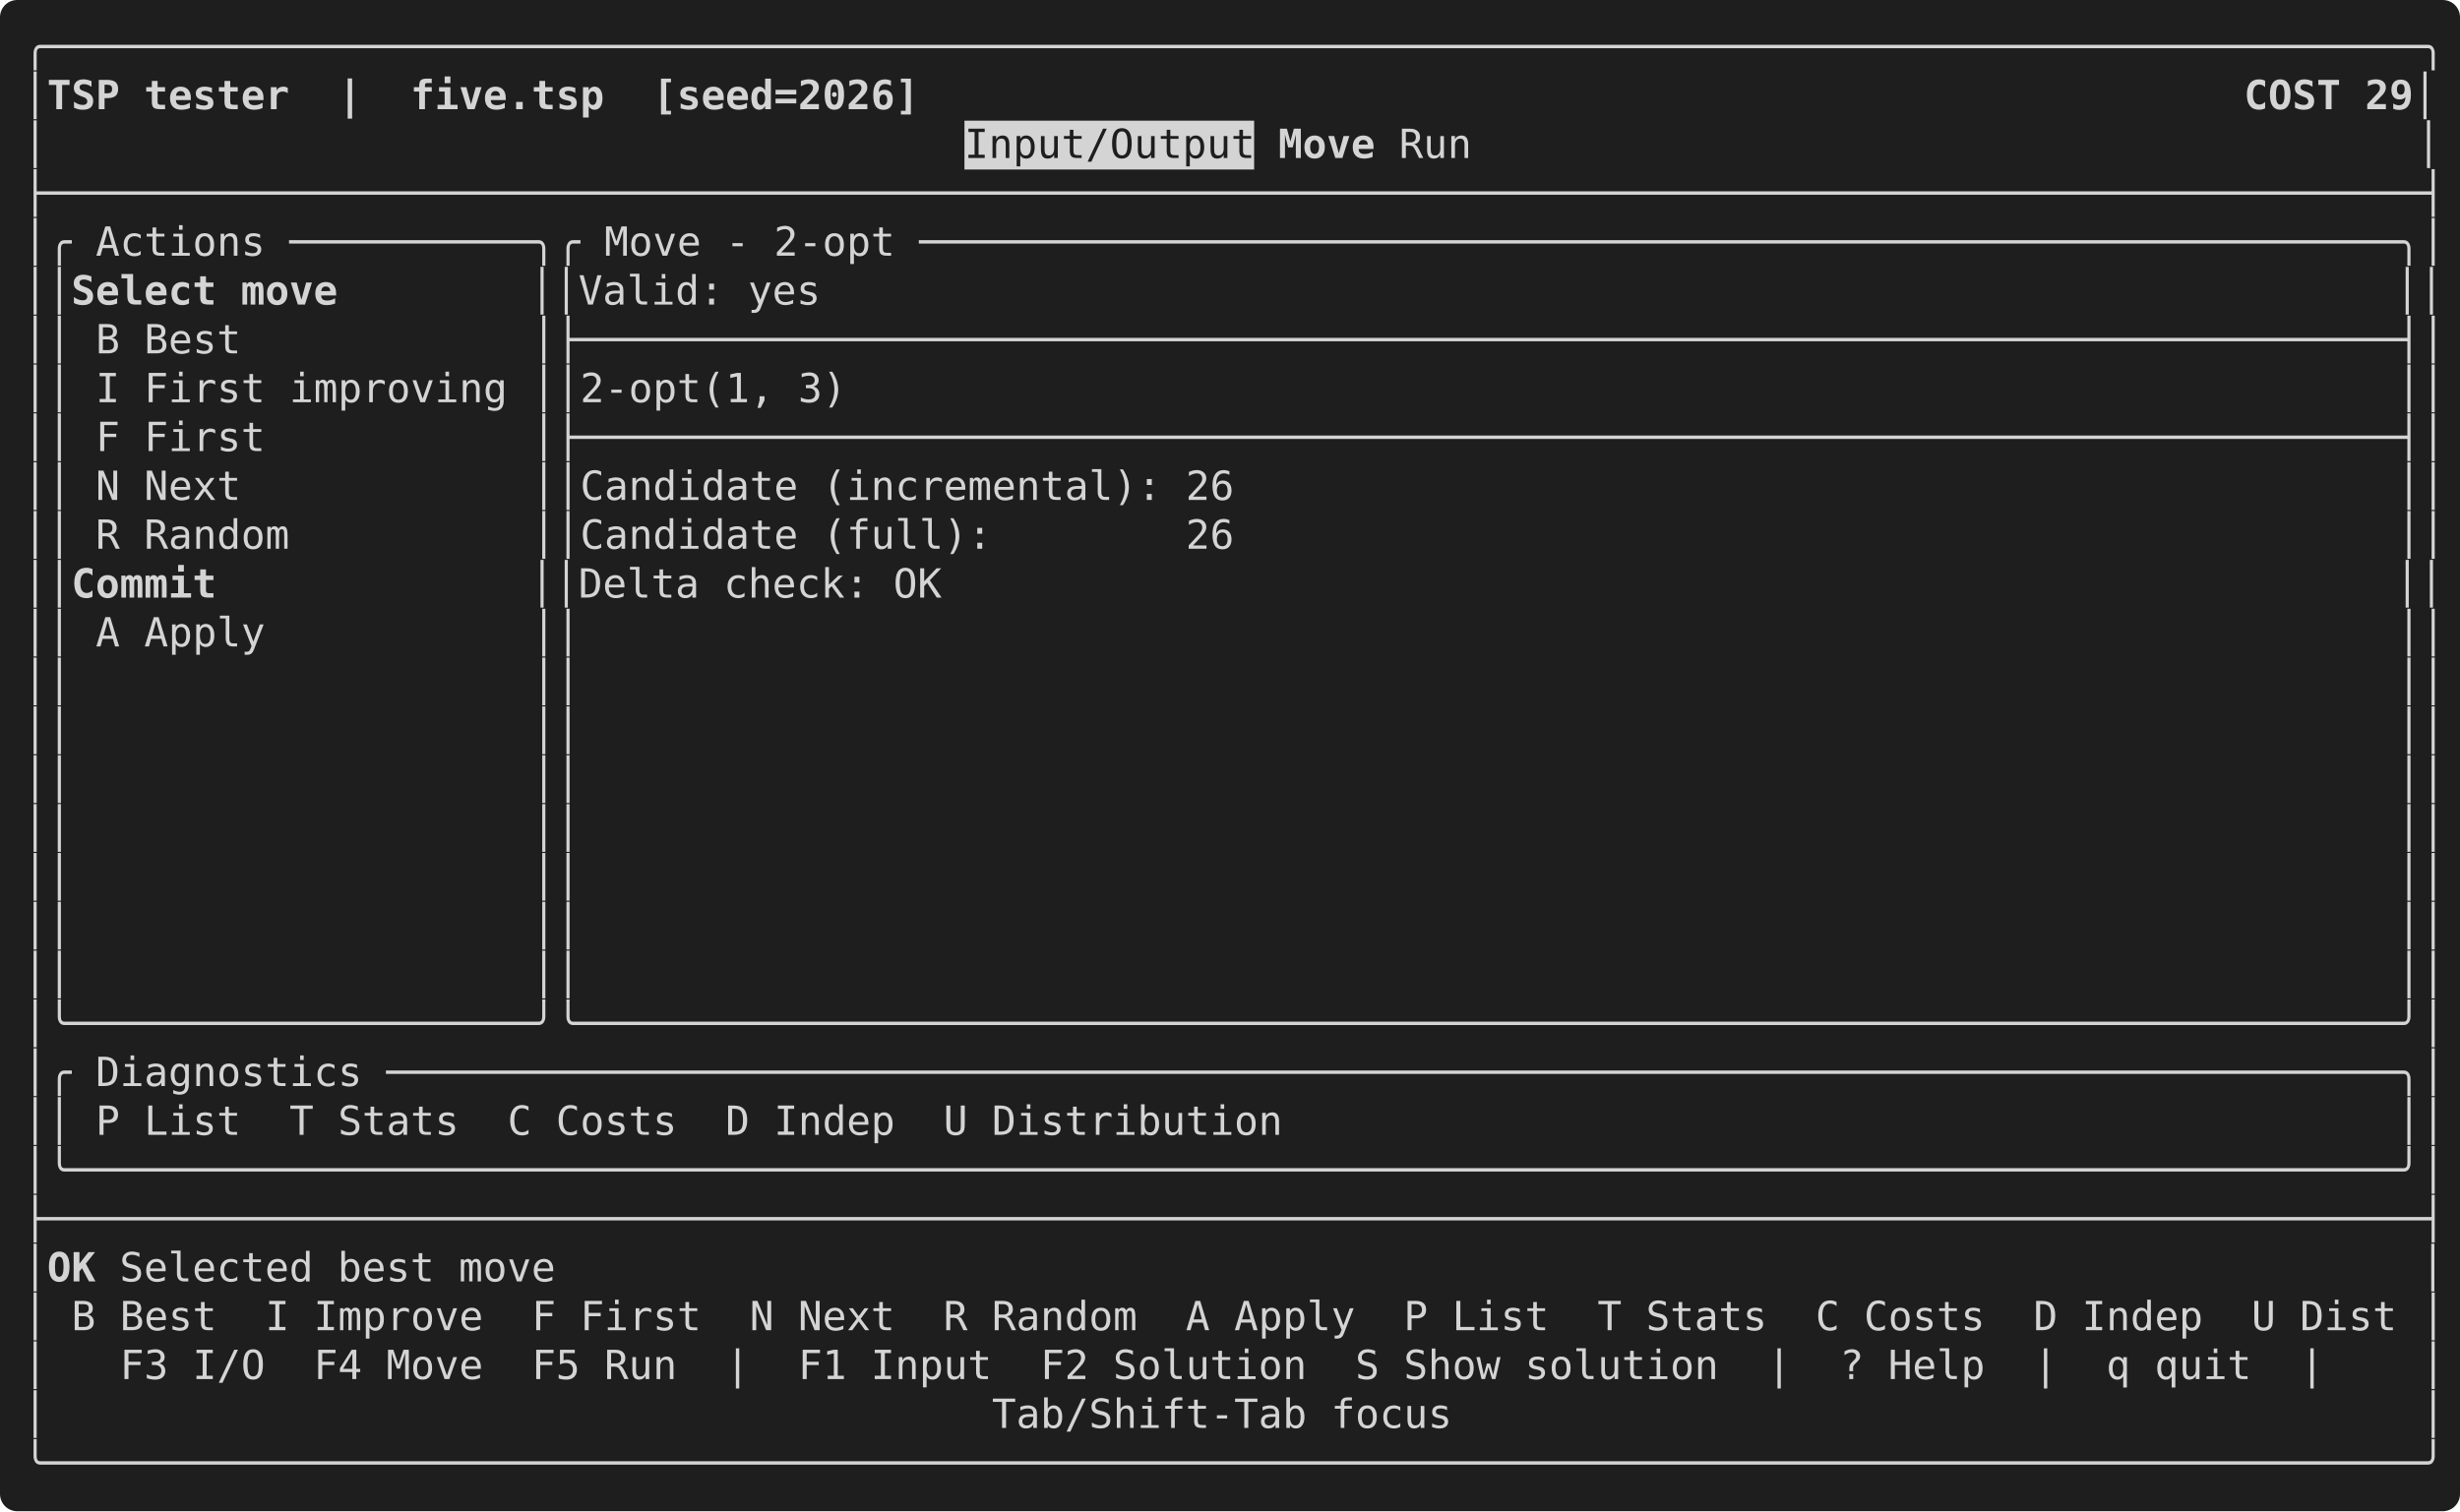
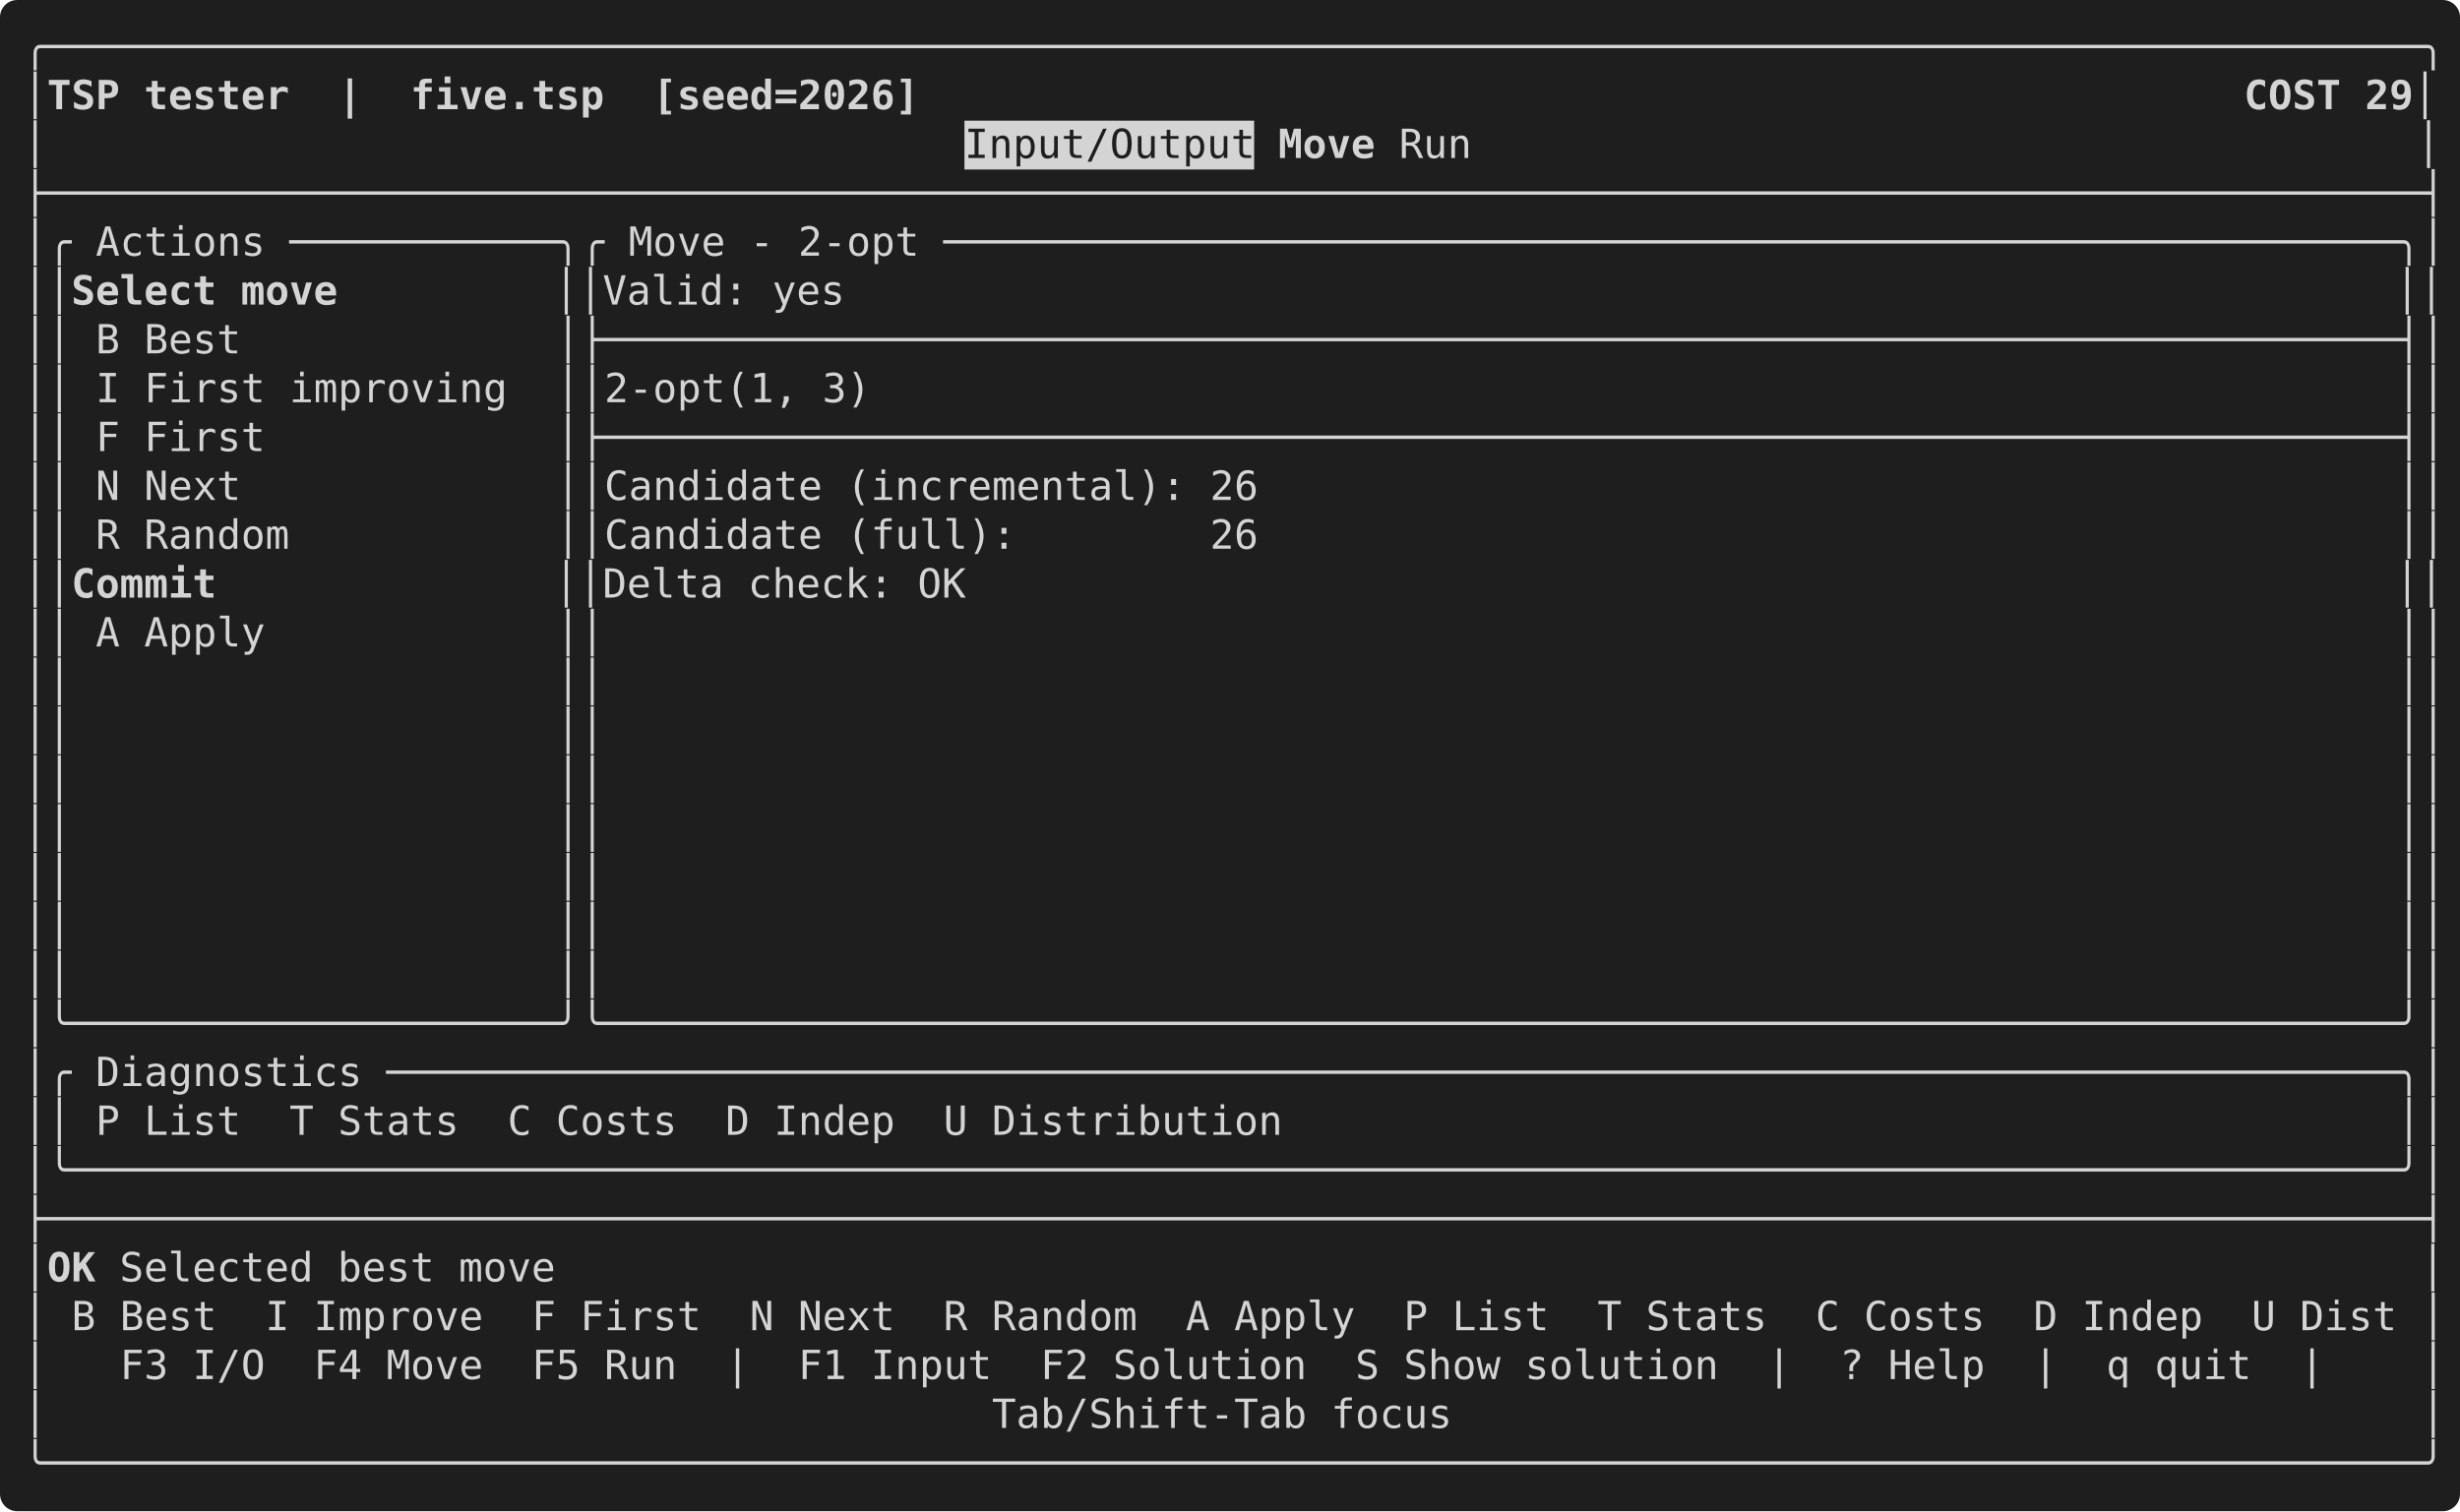
<svg xmlns="http://www.w3.org/2000/svg" width="856" height="526" viewBox="0 0 856 526">
  <rect width="100%" height="100%" rx="6" fill="#1e1e1e" />
  <g font-family="Menlo, Consolas, 'DejaVu Sans Mono', monospace" font-size="14">
    <text x="8.0 16.4 24.8 33.2 41.6 50.0 58.4 66.8 75.2 83.6 92.0 100.4 108.8 117.2 125.6 134.0 142.4 150.8 159.2 167.6 176.0 184.4 192.8 201.2 209.6 218.0 226.4 234.8 243.2 251.6 260.0 268.4 276.8 285.2 293.6 302.0 310.4 318.8 327.2 335.6 344.0 352.4 360.8 369.2 377.6 386.0 394.4 402.8 411.2 419.6 428.0 436.4 444.8 453.2 461.6 470.0 478.4 486.8 495.2 503.6 512.0 520.4 528.8 537.2 545.6 554.0 562.4 570.8 579.2 587.6 596.0 604.4 612.8 621.2 629.6 638.0 646.4 654.8 663.2 671.6 680.0 688.4 696.8 705.2 713.6 722.0 730.4 738.8 747.2 755.6 764.0 772.4 780.8 789.2 797.6 806.0 814.4 822.8 831.2 839.6" y="21" fill="#d4d4d4" xml:space="preserve">╭──────────────────────────────────────────────────────────────────────────────────────────────────╮</text>
    <text x="8.0" y="38" fill="#d4d4d4" xml:space="preserve">│</text>
    <text x="16.4 24.8 33.2 41.6 50.0 58.4 66.8 75.2 83.6 92.0 100.4 108.8 117.2 125.6 134.0 142.4 150.8 159.2 167.6 176.0 184.4 192.8 201.2 209.6 218.0 226.4 234.8 243.2 251.6 260.0 268.4 276.8 285.2 293.6 302.0 310.4" y="38" fill="#d4d4d4" font-weight="bold" xml:space="preserve">TSP tester  |  five.tsp  [seed=2026]</text>
    <text x="780.8 789.2 797.6 806.0 814.4 822.8 831.2" y="38" fill="#d4d4d4" font-weight="bold" xml:space="preserve">COST 29</text>
    <text x="839.6" y="38" fill="#d4d4d4" xml:space="preserve">│</text>
    <text x="8.0 16.4 24.8 33.2 41.6 50.0 58.4 66.8 75.2 83.6 92.0 100.4 108.8 117.2 125.6 134.0 142.4 150.8 159.2 167.6 176.0 184.4 192.8 201.2 209.6 218.0 226.4 234.8 243.2 251.6 260.0 268.4 276.8 285.2 293.6 302.0 310.4 318.8 327.2" y="55" fill="#d4d4d4" xml:space="preserve">│                                      </text>
    <rect x="335.6" y="42" width="100.8" height="17" fill="#d4d4d4" />
    <text x="335.6 344.0 352.4 360.8 369.2 377.6 386.0 394.4 402.8 411.2 419.6 428.0" y="55" fill="#1e1e1e" xml:space="preserve">Input/Output</text>
    <text x="444.8 453.2 461.6 470.0" y="55" fill="#d4d4d4" font-weight="bold" xml:space="preserve">Move</text>
    <text x="478.4 486.8 495.2 503.6 512.0 520.4 528.8 537.2 545.6 554.0 562.4 570.8 579.2 587.6 596.0 604.4 612.8 621.2 629.6 638.0 646.4 654.8 663.2 671.6 680.0 688.4 696.8 705.2 713.6 722.0 730.4 738.8 747.2 755.6 764.0 772.4 780.8 789.2 797.6 806.0 814.4 822.8 831.2 839.6" y="55" fill="#d4d4d4" xml:space="preserve"> Run                                       │</text>
    <text x="8.0 16.4 24.8 33.2 41.6 50.0 58.4 66.8 75.2 83.6 92.0 100.4 108.8 117.2 125.6 134.0 142.4 150.8 159.2 167.6 176.0 184.4 192.8 201.2 209.6 218.0 226.4 234.8 243.2 251.6 260.0 268.4 276.8 285.2 293.6 302.0 310.4 318.8 327.2 335.6 344.0 352.4 360.8 369.2 377.6 386.0 394.4 402.8 411.2 419.6 428.0 436.4 444.8 453.2 461.6 470.0 478.4 486.8 495.2 503.6 512.0 520.4 528.8 537.2 545.6 554.0 562.4 570.8 579.2 587.6 596.0 604.4 612.8 621.2 629.6 638.0 646.4 654.8 663.2 671.6 680.0 688.4 696.8 705.2 713.6 722.0 730.4 738.8 747.2 755.6 764.0 772.4 780.8 789.2 797.6 806.0 814.4 822.8 831.2 839.6" y="72" fill="#d4d4d4" xml:space="preserve">├──────────────────────────────────────────────────────────────────────────────────────────────────┤</text>
-     <text x="8.0 16.4 24.8 33.2 41.6 50.0 58.4 66.8 75.2 83.6 92.0 100.4 108.8 117.2 125.6 134.0 142.4 150.8 159.2 167.6 176.0 184.4 192.8 201.2 209.6 218.0 226.4 234.8 243.2 251.6 260.0 268.4 276.8 285.2 293.6 302.0 310.4 318.8 327.2 335.6 344.0 352.4 360.8 369.2 377.6 386.0 394.4 402.8 411.2 419.6 428.0 436.4 444.8 453.2 461.6 470.0 478.4 486.8 495.2 503.6 512.0 520.4 528.8 537.2 545.6 554.0 562.4 570.8 579.2 587.6 596.0 604.4 612.8 621.2 629.6 638.0 646.4 654.8 663.2 671.6 680.0 688.4 696.8 705.2 713.6 722.0 730.4 738.8 747.2 755.6 764.0 772.4 780.8 789.2 797.6 806.0 814.4 822.8 831.2 839.6" y="89" fill="#d4d4d4" xml:space="preserve">│╭ Actions ──────────╮╭ Move - 2-opt ─────────────────────────────────────────────────────────────╮│</text>
+     <text x="8.0 16.4 24.8 33.2 41.6 50.0 58.4 66.8 75.2 83.6 92.0 100.4 108.8 117.2 125.6 134.0 142.4 150.8 159.2 167.6 176.0 184.4 192.8 201.2 209.6 218.0 226.4 234.8 243.2 251.6 260.0 268.4 276.8 285.2 293.6 302.0 310.4 318.8 327.2 335.6 344.0 352.4 360.8 369.2 377.6 386.0 394.4 402.8 411.2 419.6 428.0 436.4 444.8 453.2 461.6 470.0 478.4 486.8 495.2 503.6 512.0 520.4 528.8 537.2 545.6 554.0 562.4 570.8 579.2 587.6 596.0 604.4 612.8 621.2 629.6 638.0 646.4 654.8 663.2 671.6 680.0 688.4 696.8 705.2 713.6 722.0 730.4 738.8 747.2 755.6 764.0 772.4 780.8 789.2 797.6 806.0 814.4 822.8 831.2 839.6" y="89" fill="#d4d4d4" xml:space="preserve">│╭ Actions ───────────╮╭ Move - 2-opt ────────────────────────────────────────────────────────────╮│</text>
    <text x="8.0 16.4" y="106" fill="#d4d4d4" xml:space="preserve">││</text>
    <text x="24.8 33.2 41.6 50.0 58.4 66.8 75.2 83.6 92.0 100.4 108.8 117.2 125.6 134.0 142.4 150.8 159.2 167.6 176.0" y="106" fill="#d4d4d4" font-weight="bold" xml:space="preserve">Select move        </text>
-     <text x="184.4 192.8 201.2 209.6 218.0 226.4 234.8 243.2 251.6 260.0 268.4 276.8 285.2 293.6 302.0 310.4 318.8 327.2 335.6 344.0 352.4 360.8 369.2 377.6 386.0 394.4 402.8 411.2 419.6 428.0 436.4 444.8 453.2 461.6 470.0 478.4 486.8 495.2 503.6 512.0 520.4 528.8 537.2 545.6 554.0 562.4 570.8 579.2 587.6 596.0 604.4 612.8 621.2 629.6 638.0 646.4 654.8 663.2 671.6 680.0 688.4 696.8 705.2 713.6 722.0 730.4 738.8 747.2 755.6 764.0 772.4 780.8 789.2 797.6 806.0 814.4 822.8 831.2 839.6" y="106" fill="#d4d4d4" xml:space="preserve">││Valid: yes                                                                 ││</text>
-     <text x="8.0 16.4 24.8 33.2 41.6 50.0 58.4 66.8 75.2 83.6 92.0 100.4 108.8 117.2 125.6 134.0 142.4 150.8 159.2 167.6 176.0 184.4 192.8 201.2 209.6 218.0 226.4 234.8 243.2 251.6 260.0 268.4 276.8 285.2 293.6 302.0 310.4 318.8 327.2 335.6 344.0 352.4 360.8 369.2 377.6 386.0 394.4 402.8 411.2 419.6 428.0 436.4 444.8 453.2 461.6 470.0 478.4 486.8 495.2 503.6 512.0 520.4 528.8 537.2 545.6 554.0 562.4 570.8 579.2 587.6 596.0 604.4 612.8 621.2 629.6 638.0 646.4 654.8 663.2 671.6 680.0 688.4 696.8 705.2 713.6 722.0 730.4 738.8 747.2 755.6 764.0 772.4 780.8 789.2 797.6 806.0 814.4 822.8 831.2 839.6" y="123" fill="#d4d4d4" xml:space="preserve">││ B Best            │├───────────────────────────────────────────────────────────────────────────┤│</text>
-     <text x="8.0 16.4 24.8 33.2 41.6 50.0 58.4 66.8 75.2 83.6 92.0 100.4 108.8 117.2 125.6 134.0 142.4 150.8 159.2 167.6 176.0 184.4 192.8 201.2 209.6 218.0 226.4 234.8 243.2 251.6 260.0 268.4 276.8 285.2 293.6 302.0 310.4 318.8 327.2 335.6 344.0 352.4 360.8 369.2 377.6 386.0 394.4 402.8 411.2 419.6 428.0 436.4 444.8 453.2 461.6 470.0 478.4 486.8 495.2 503.6 512.0 520.4 528.8 537.2 545.6 554.0 562.4 570.8 579.2 587.6 596.0 604.4 612.8 621.2 629.6 638.0 646.4 654.8 663.2 671.6 680.0 688.4 696.8 705.2 713.6 722.0 730.4 738.8 747.2 755.6 764.0 772.4 780.8 789.2 797.6 806.0 814.4 822.8 831.2 839.6" y="140" fill="#d4d4d4" xml:space="preserve">││ I First improving ││2-opt(1, 3)                                                                ││</text>
-     <text x="8.0 16.4 24.8 33.2 41.6 50.0 58.4 66.8 75.2 83.6 92.0 100.4 108.8 117.2 125.6 134.0 142.4 150.8 159.2 167.6 176.0 184.4 192.8 201.2 209.6 218.0 226.4 234.8 243.2 251.6 260.0 268.4 276.8 285.2 293.6 302.0 310.4 318.8 327.2 335.6 344.0 352.4 360.8 369.2 377.6 386.0 394.4 402.8 411.2 419.6 428.0 436.4 444.8 453.2 461.6 470.0 478.4 486.8 495.2 503.6 512.0 520.4 528.8 537.2 545.6 554.0 562.4 570.8 579.2 587.6 596.0 604.4 612.8 621.2 629.6 638.0 646.4 654.8 663.2 671.6 680.0 688.4 696.8 705.2 713.6 722.0 730.4 738.8 747.2 755.6 764.0 772.4 780.8 789.2 797.6 806.0 814.4 822.8 831.2 839.6" y="157" fill="#d4d4d4" xml:space="preserve">││ F First           │├───────────────────────────────────────────────────────────────────────────┤│</text>
-     <text x="8.0 16.4 24.8 33.2 41.6 50.0 58.4 66.8 75.2 83.6 92.0 100.4 108.8 117.2 125.6 134.0 142.4 150.8 159.2 167.6 176.0 184.4 192.8 201.2 209.6 218.0 226.4 234.8 243.2 251.6 260.0 268.4 276.8 285.2 293.6 302.0 310.4 318.8 327.2 335.6 344.0 352.4 360.8 369.2 377.6 386.0 394.4 402.8 411.2 419.6 428.0 436.4 444.8 453.2 461.6 470.0 478.4 486.8 495.2 503.6 512.0 520.4 528.8 537.2 545.6 554.0 562.4 570.8 579.2 587.6 596.0 604.4 612.8 621.2 629.6 638.0 646.4 654.8 663.2 671.6 680.0 688.4 696.8 705.2 713.6 722.0 730.4 738.8 747.2 755.6 764.0 772.4 780.8 789.2 797.6 806.0 814.4 822.8 831.2 839.6" y="174" fill="#d4d4d4" xml:space="preserve">││ N Next            ││Candidate (incremental): 26                                                ││</text>
-     <text x="8.0 16.4 24.8 33.2 41.6 50.0 58.4 66.8 75.2 83.6 92.0 100.4 108.8 117.2 125.6 134.0 142.4 150.8 159.2 167.6 176.0 184.4 192.8 201.2 209.6 218.0 226.4 234.8 243.2 251.6 260.0 268.4 276.8 285.2 293.6 302.0 310.4 318.8 327.2 335.6 344.0 352.4 360.8 369.2 377.6 386.0 394.4 402.8 411.2 419.6 428.0 436.4 444.8 453.2 461.6 470.0 478.4 486.8 495.2 503.6 512.0 520.4 528.8 537.2 545.6 554.0 562.4 570.8 579.2 587.6 596.0 604.4 612.8 621.2 629.6 638.0 646.4 654.8 663.2 671.6 680.0 688.4 696.8 705.2 713.6 722.0 730.4 738.8 747.2 755.6 764.0 772.4 780.8 789.2 797.6 806.0 814.4 822.8 831.2 839.6" y="191" fill="#d4d4d4" xml:space="preserve">││ R Random          ││Candidate (full):        26                                                ││</text>
+     <text x="184.4 192.8 201.2 209.6 218.0 226.4 234.8 243.2 251.6 260.0 268.4 276.8 285.2 293.6 302.0 310.4 318.8 327.2 335.6 344.0 352.4 360.8 369.2 377.6 386.0 394.4 402.8 411.2 419.6 428.0 436.4 444.8 453.2 461.6 470.0 478.4 486.8 495.2 503.6 512.0 520.4 528.8 537.2 545.6 554.0 562.4 570.8 579.2 587.6 596.0 604.4 612.8 621.2 629.6 638.0 646.4 654.8 663.2 671.6 680.0 688.4 696.8 705.2 713.6 722.0 730.4 738.8 747.2 755.6 764.0 772.4 780.8 789.2 797.6 806.0 814.4 822.8 831.2 839.6" y="106" fill="#d4d4d4" xml:space="preserve"> ││Valid: yes                                                                ││</text>
+     <text x="8.0 16.4 24.8 33.2 41.6 50.0 58.4 66.8 75.2 83.6 92.0 100.4 108.8 117.2 125.6 134.0 142.4 150.8 159.2 167.6 176.0 184.4 192.8 201.2 209.6 218.0 226.4 234.8 243.2 251.6 260.0 268.4 276.8 285.2 293.6 302.0 310.4 318.8 327.2 335.6 344.0 352.4 360.8 369.2 377.6 386.0 394.4 402.8 411.2 419.6 428.0 436.4 444.8 453.2 461.6 470.0 478.4 486.8 495.2 503.6 512.0 520.4 528.8 537.2 545.6 554.0 562.4 570.8 579.2 587.6 596.0 604.4 612.8 621.2 629.6 638.0 646.4 654.8 663.2 671.6 680.0 688.4 696.8 705.2 713.6 722.0 730.4 738.8 747.2 755.6 764.0 772.4 780.8 789.2 797.6 806.0 814.4 822.8 831.2 839.6" y="123" fill="#d4d4d4" xml:space="preserve">││ B Best             │├──────────────────────────────────────────────────────────────────────────┤│</text>
+     <text x="8.0 16.4 24.8 33.2 41.6 50.0 58.4 66.8 75.2 83.6 92.0 100.4 108.8 117.2 125.6 134.0 142.4 150.8 159.2 167.6 176.0 184.4 192.8 201.2 209.6 218.0 226.4 234.8 243.2 251.6 260.0 268.4 276.8 285.2 293.6 302.0 310.4 318.8 327.2 335.6 344.0 352.4 360.8 369.2 377.6 386.0 394.4 402.8 411.2 419.6 428.0 436.4 444.8 453.2 461.6 470.0 478.4 486.8 495.2 503.6 512.0 520.4 528.8 537.2 545.6 554.0 562.4 570.8 579.2 587.6 596.0 604.4 612.8 621.2 629.6 638.0 646.4 654.8 663.2 671.6 680.0 688.4 696.8 705.2 713.6 722.0 730.4 738.8 747.2 755.6 764.0 772.4 780.8 789.2 797.6 806.0 814.4 822.8 831.2 839.6" y="140" fill="#d4d4d4" xml:space="preserve">││ I First improving  ││2-opt(1, 3)                                                               ││</text>
+     <text x="8.0 16.4 24.8 33.2 41.6 50.0 58.4 66.8 75.2 83.6 92.0 100.4 108.8 117.2 125.6 134.0 142.4 150.8 159.2 167.6 176.0 184.4 192.8 201.2 209.6 218.0 226.4 234.8 243.2 251.6 260.0 268.4 276.8 285.2 293.6 302.0 310.4 318.8 327.2 335.6 344.0 352.4 360.8 369.2 377.6 386.0 394.4 402.8 411.2 419.6 428.0 436.4 444.8 453.2 461.6 470.0 478.4 486.8 495.2 503.6 512.0 520.4 528.8 537.2 545.6 554.0 562.4 570.8 579.2 587.6 596.0 604.4 612.8 621.2 629.6 638.0 646.4 654.8 663.2 671.6 680.0 688.4 696.8 705.2 713.6 722.0 730.4 738.8 747.2 755.6 764.0 772.4 780.8 789.2 797.6 806.0 814.4 822.8 831.2 839.6" y="157" fill="#d4d4d4" xml:space="preserve">││ F First            │├──────────────────────────────────────────────────────────────────────────┤│</text>
+     <text x="8.0 16.4 24.8 33.2 41.6 50.0 58.4 66.8 75.2 83.6 92.0 100.4 108.8 117.2 125.6 134.0 142.4 150.8 159.2 167.6 176.0 184.4 192.8 201.2 209.6 218.0 226.4 234.8 243.2 251.6 260.0 268.4 276.8 285.2 293.6 302.0 310.4 318.8 327.2 335.6 344.0 352.4 360.8 369.2 377.6 386.0 394.4 402.8 411.2 419.6 428.0 436.4 444.8 453.2 461.6 470.0 478.4 486.8 495.2 503.6 512.0 520.4 528.8 537.2 545.6 554.0 562.4 570.8 579.2 587.6 596.0 604.4 612.8 621.2 629.6 638.0 646.4 654.8 663.2 671.6 680.0 688.4 696.8 705.2 713.6 722.0 730.4 738.8 747.2 755.6 764.0 772.4 780.8 789.2 797.6 806.0 814.4 822.8 831.2 839.6" y="174" fill="#d4d4d4" xml:space="preserve">││ N Next             ││Candidate (incremental): 26                                               ││</text>
+     <text x="8.0 16.4 24.8 33.2 41.6 50.0 58.4 66.8 75.2 83.6 92.0 100.4 108.8 117.2 125.6 134.0 142.4 150.8 159.2 167.6 176.0 184.4 192.8 201.2 209.6 218.0 226.4 234.8 243.2 251.6 260.0 268.4 276.8 285.2 293.6 302.0 310.4 318.8 327.2 335.6 344.0 352.4 360.8 369.2 377.6 386.0 394.4 402.8 411.2 419.6 428.0 436.4 444.8 453.2 461.6 470.0 478.4 486.8 495.2 503.6 512.0 520.4 528.8 537.2 545.6 554.0 562.4 570.8 579.2 587.6 596.0 604.4 612.8 621.2 629.6 638.0 646.4 654.8 663.2 671.6 680.0 688.4 696.8 705.2 713.6 722.0 730.4 738.8 747.2 755.6 764.0 772.4 780.8 789.2 797.6 806.0 814.4 822.8 831.2 839.6" y="191" fill="#d4d4d4" xml:space="preserve">││ R Random           ││Candidate (full):        26                                               ││</text>
    <text x="8.0 16.4" y="208" fill="#d4d4d4" xml:space="preserve">││</text>
    <text x="24.8 33.2 41.6 50.0 58.4 66.8 75.2 83.6 92.0 100.4 108.8 117.2 125.6 134.0 142.4 150.8 159.2 167.6 176.0" y="208" fill="#d4d4d4" font-weight="bold" xml:space="preserve">Commit             </text>
-     <text x="184.4 192.8 201.2 209.6 218.0 226.4 234.8 243.2 251.6 260.0 268.4 276.8 285.2 293.6 302.0 310.4 318.8 327.2 335.6 344.0 352.4 360.8 369.2 377.6 386.0 394.4 402.8 411.2 419.6 428.0 436.4 444.8 453.2 461.6 470.0 478.4 486.8 495.2 503.6 512.0 520.4 528.8 537.2 545.6 554.0 562.4 570.8 579.2 587.6 596.0 604.4 612.8 621.2 629.6 638.0 646.4 654.8 663.2 671.6 680.0 688.4 696.8 705.2 713.6 722.0 730.4 738.8 747.2 755.6 764.0 772.4 780.8 789.2 797.6 806.0 814.4 822.8 831.2 839.6" y="208" fill="#d4d4d4" xml:space="preserve">││Delta check: OK                                                            ││</text>
-     <text x="8.0 16.4 24.8 33.2 41.6 50.0 58.4 66.8 75.2 83.6 92.0 100.4 108.8 117.2 125.6 134.0 142.4 150.8 159.2 167.6 176.0 184.4 192.8 201.2 209.6 218.0 226.4 234.8 243.2 251.6 260.0 268.4 276.8 285.2 293.6 302.0 310.4 318.8 327.2 335.6 344.0 352.4 360.8 369.2 377.6 386.0 394.4 402.8 411.2 419.6 428.0 436.4 444.8 453.2 461.6 470.0 478.4 486.8 495.2 503.6 512.0 520.4 528.8 537.2 545.6 554.0 562.4 570.8 579.2 587.6 596.0 604.4 612.8 621.2 629.6 638.0 646.4 654.8 663.2 671.6 680.0 688.4 696.8 705.2 713.6 722.0 730.4 738.8 747.2 755.6 764.0 772.4 780.8 789.2 797.6 806.0 814.4 822.8 831.2 839.6" y="225" fill="#d4d4d4" xml:space="preserve">││ A Apply           ││                                                                           ││</text>
-     <text x="8.0 16.4 24.8 33.2 41.6 50.0 58.4 66.8 75.2 83.6 92.0 100.4 108.8 117.2 125.6 134.0 142.4 150.8 159.2 167.6 176.0 184.4 192.8 201.2 209.6 218.0 226.4 234.8 243.2 251.6 260.0 268.4 276.8 285.2 293.6 302.0 310.4 318.8 327.2 335.6 344.0 352.4 360.8 369.2 377.6 386.0 394.4 402.8 411.2 419.6 428.0 436.4 444.8 453.2 461.6 470.0 478.4 486.8 495.2 503.6 512.0 520.4 528.8 537.2 545.6 554.0 562.4 570.8 579.2 587.6 596.0 604.4 612.8 621.2 629.6 638.0 646.4 654.8 663.2 671.6 680.0 688.4 696.8 705.2 713.6 722.0 730.4 738.8 747.2 755.6 764.0 772.4 780.8 789.2 797.6 806.0 814.4 822.8 831.2 839.6" y="242" fill="#d4d4d4" xml:space="preserve">││                   ││                                                                           ││</text>
-     <text x="8.0 16.4 24.8 33.2 41.6 50.0 58.4 66.8 75.2 83.6 92.0 100.4 108.8 117.2 125.6 134.0 142.4 150.8 159.2 167.6 176.0 184.4 192.8 201.2 209.6 218.0 226.4 234.8 243.2 251.6 260.0 268.4 276.8 285.2 293.6 302.0 310.4 318.8 327.2 335.6 344.0 352.4 360.8 369.2 377.6 386.0 394.4 402.8 411.2 419.6 428.0 436.4 444.8 453.2 461.6 470.0 478.4 486.8 495.2 503.6 512.0 520.4 528.8 537.2 545.6 554.0 562.4 570.8 579.2 587.6 596.0 604.4 612.8 621.2 629.6 638.0 646.4 654.8 663.2 671.6 680.0 688.4 696.8 705.2 713.6 722.0 730.4 738.8 747.2 755.6 764.0 772.4 780.8 789.2 797.6 806.0 814.4 822.8 831.2 839.6" y="259" fill="#d4d4d4" xml:space="preserve">││                   ││                                                                           ││</text>
-     <text x="8.0 16.4 24.8 33.2 41.6 50.0 58.4 66.8 75.2 83.6 92.0 100.4 108.8 117.2 125.6 134.0 142.4 150.8 159.2 167.6 176.0 184.4 192.8 201.2 209.6 218.0 226.4 234.8 243.2 251.6 260.0 268.4 276.8 285.2 293.6 302.0 310.4 318.8 327.2 335.6 344.0 352.4 360.8 369.2 377.6 386.0 394.4 402.8 411.2 419.6 428.0 436.4 444.8 453.2 461.6 470.0 478.4 486.8 495.2 503.6 512.0 520.4 528.8 537.2 545.6 554.0 562.4 570.8 579.2 587.6 596.0 604.4 612.8 621.2 629.6 638.0 646.4 654.8 663.2 671.6 680.0 688.4 696.8 705.2 713.6 722.0 730.4 738.8 747.2 755.6 764.0 772.4 780.8 789.2 797.6 806.0 814.4 822.8 831.2 839.6" y="276" fill="#d4d4d4" xml:space="preserve">││                   ││                                                                           ││</text>
-     <text x="8.0 16.4 24.8 33.2 41.6 50.0 58.4 66.8 75.2 83.6 92.0 100.4 108.8 117.2 125.6 134.0 142.4 150.8 159.2 167.6 176.0 184.4 192.8 201.2 209.6 218.0 226.4 234.8 243.2 251.6 260.0 268.4 276.8 285.2 293.6 302.0 310.4 318.8 327.2 335.6 344.0 352.4 360.8 369.2 377.6 386.0 394.4 402.8 411.2 419.6 428.0 436.4 444.8 453.2 461.6 470.0 478.4 486.8 495.2 503.6 512.0 520.4 528.8 537.2 545.6 554.0 562.4 570.8 579.2 587.6 596.0 604.4 612.8 621.2 629.6 638.0 646.4 654.8 663.2 671.6 680.0 688.4 696.8 705.2 713.6 722.0 730.4 738.8 747.2 755.6 764.0 772.4 780.8 789.2 797.6 806.0 814.4 822.8 831.2 839.6" y="293" fill="#d4d4d4" xml:space="preserve">││                   ││                                                                           ││</text>
-     <text x="8.0 16.4 24.8 33.2 41.6 50.0 58.4 66.8 75.2 83.6 92.0 100.4 108.8 117.2 125.6 134.0 142.4 150.8 159.2 167.6 176.0 184.4 192.8 201.2 209.6 218.0 226.4 234.8 243.2 251.6 260.0 268.4 276.8 285.2 293.6 302.0 310.4 318.8 327.2 335.6 344.0 352.4 360.8 369.2 377.6 386.0 394.4 402.8 411.2 419.6 428.0 436.4 444.8 453.2 461.6 470.0 478.4 486.8 495.2 503.6 512.0 520.4 528.8 537.2 545.6 554.0 562.4 570.8 579.2 587.6 596.0 604.4 612.8 621.2 629.6 638.0 646.4 654.8 663.2 671.6 680.0 688.4 696.8 705.2 713.6 722.0 730.4 738.8 747.2 755.6 764.0 772.4 780.8 789.2 797.6 806.0 814.4 822.8 831.2 839.6" y="310" fill="#d4d4d4" xml:space="preserve">││                   ││                                                                           ││</text>
-     <text x="8.0 16.4 24.8 33.2 41.6 50.0 58.4 66.8 75.2 83.6 92.0 100.4 108.8 117.2 125.6 134.0 142.4 150.8 159.2 167.6 176.0 184.4 192.8 201.2 209.6 218.0 226.4 234.8 243.2 251.6 260.0 268.4 276.8 285.2 293.6 302.0 310.4 318.8 327.2 335.6 344.0 352.4 360.8 369.2 377.6 386.0 394.4 402.8 411.2 419.6 428.0 436.4 444.8 453.2 461.6 470.0 478.4 486.8 495.2 503.6 512.0 520.4 528.8 537.2 545.6 554.0 562.4 570.8 579.2 587.6 596.0 604.4 612.8 621.2 629.6 638.0 646.4 654.8 663.2 671.6 680.0 688.4 696.8 705.2 713.6 722.0 730.4 738.8 747.2 755.6 764.0 772.4 780.8 789.2 797.6 806.0 814.4 822.8 831.2 839.6" y="327" fill="#d4d4d4" xml:space="preserve">││                   ││                                                                           ││</text>
-     <text x="8.0 16.4 24.8 33.2 41.6 50.0 58.4 66.8 75.2 83.6 92.0 100.4 108.8 117.2 125.6 134.0 142.4 150.8 159.2 167.6 176.0 184.4 192.8 201.2 209.6 218.0 226.4 234.8 243.2 251.6 260.0 268.4 276.8 285.2 293.6 302.0 310.4 318.8 327.2 335.6 344.0 352.4 360.8 369.2 377.6 386.0 394.4 402.8 411.2 419.6 428.0 436.4 444.8 453.2 461.6 470.0 478.4 486.8 495.2 503.6 512.0 520.4 528.8 537.2 545.6 554.0 562.4 570.8 579.2 587.6 596.0 604.4 612.8 621.2 629.6 638.0 646.4 654.8 663.2 671.6 680.0 688.4 696.8 705.2 713.6 722.0 730.4 738.8 747.2 755.6 764.0 772.4 780.8 789.2 797.6 806.0 814.4 822.8 831.2 839.6" y="344" fill="#d4d4d4" xml:space="preserve">││                   ││                                                                           ││</text>
-     <text x="8.0 16.4 24.8 33.2 41.6 50.0 58.4 66.8 75.2 83.6 92.0 100.4 108.8 117.2 125.6 134.0 142.4 150.8 159.2 167.6 176.0 184.4 192.8 201.2 209.6 218.0 226.4 234.8 243.2 251.6 260.0 268.4 276.8 285.2 293.6 302.0 310.4 318.8 327.2 335.6 344.0 352.4 360.8 369.2 377.6 386.0 394.4 402.8 411.2 419.6 428.0 436.4 444.8 453.2 461.6 470.0 478.4 486.8 495.2 503.6 512.0 520.4 528.8 537.2 545.6 554.0 562.4 570.8 579.2 587.6 596.0 604.4 612.8 621.2 629.6 638.0 646.4 654.8 663.2 671.6 680.0 688.4 696.8 705.2 713.6 722.0 730.4 738.8 747.2 755.6 764.0 772.4 780.8 789.2 797.6 806.0 814.4 822.8 831.2 839.6" y="361" fill="#d4d4d4" xml:space="preserve">│╰───────────────────╯╰───────────────────────────────────────────────────────────────────────────╯│</text>
+     <text x="184.4 192.8 201.2 209.6 218.0 226.4 234.8 243.2 251.6 260.0 268.4 276.8 285.2 293.6 302.0 310.4 318.8 327.2 335.6 344.0 352.4 360.8 369.2 377.6 386.0 394.4 402.8 411.2 419.6 428.0 436.4 444.8 453.2 461.6 470.0 478.4 486.8 495.2 503.6 512.0 520.4 528.8 537.2 545.6 554.0 562.4 570.8 579.2 587.6 596.0 604.4 612.8 621.2 629.6 638.0 646.4 654.8 663.2 671.6 680.0 688.4 696.8 705.2 713.6 722.0 730.4 738.8 747.2 755.6 764.0 772.4 780.8 789.2 797.6 806.0 814.4 822.8 831.2 839.6" y="208" fill="#d4d4d4" xml:space="preserve"> ││Delta check: OK                                                           ││</text>
+     <text x="8.0 16.4 24.8 33.2 41.6 50.0 58.4 66.8 75.2 83.6 92.0 100.4 108.8 117.2 125.6 134.0 142.4 150.8 159.2 167.6 176.0 184.4 192.8 201.2 209.6 218.0 226.4 234.8 243.2 251.6 260.0 268.4 276.8 285.2 293.6 302.0 310.4 318.8 327.2 335.6 344.0 352.4 360.8 369.2 377.6 386.0 394.4 402.8 411.2 419.6 428.0 436.4 444.8 453.2 461.6 470.0 478.4 486.8 495.2 503.6 512.0 520.4 528.8 537.2 545.6 554.0 562.4 570.8 579.2 587.6 596.0 604.4 612.8 621.2 629.6 638.0 646.4 654.8 663.2 671.6 680.0 688.4 696.8 705.2 713.6 722.0 730.4 738.8 747.2 755.6 764.0 772.4 780.8 789.2 797.6 806.0 814.4 822.8 831.2 839.6" y="225" fill="#d4d4d4" xml:space="preserve">││ A Apply            ││                                                                          ││</text>
+     <text x="8.0 16.4 24.8 33.2 41.6 50.0 58.4 66.8 75.2 83.6 92.0 100.4 108.8 117.2 125.6 134.0 142.4 150.8 159.2 167.6 176.0 184.4 192.8 201.2 209.6 218.0 226.4 234.8 243.2 251.6 260.0 268.4 276.8 285.2 293.6 302.0 310.4 318.8 327.2 335.6 344.0 352.4 360.8 369.2 377.6 386.0 394.4 402.8 411.2 419.6 428.0 436.4 444.8 453.2 461.6 470.0 478.4 486.8 495.2 503.6 512.0 520.4 528.8 537.2 545.6 554.0 562.4 570.8 579.2 587.6 596.0 604.4 612.8 621.2 629.6 638.0 646.4 654.8 663.2 671.6 680.0 688.4 696.8 705.2 713.6 722.0 730.4 738.8 747.2 755.6 764.0 772.4 780.8 789.2 797.6 806.0 814.4 822.8 831.2 839.6" y="242" fill="#d4d4d4" xml:space="preserve">││                    ││                                                                          ││</text>
+     <text x="8.0 16.4 24.8 33.2 41.6 50.0 58.4 66.8 75.2 83.6 92.0 100.4 108.8 117.2 125.6 134.0 142.4 150.8 159.2 167.6 176.0 184.4 192.8 201.2 209.6 218.0 226.4 234.8 243.2 251.6 260.0 268.4 276.8 285.2 293.6 302.0 310.4 318.8 327.2 335.6 344.0 352.4 360.8 369.2 377.6 386.0 394.4 402.8 411.2 419.6 428.0 436.4 444.8 453.2 461.6 470.0 478.4 486.8 495.2 503.6 512.0 520.4 528.8 537.2 545.6 554.0 562.4 570.8 579.2 587.6 596.0 604.4 612.8 621.2 629.6 638.0 646.4 654.8 663.2 671.6 680.0 688.4 696.8 705.2 713.6 722.0 730.4 738.8 747.2 755.6 764.0 772.4 780.8 789.2 797.6 806.0 814.4 822.8 831.2 839.6" y="259" fill="#d4d4d4" xml:space="preserve">││                    ││                                                                          ││</text>
+     <text x="8.0 16.4 24.8 33.2 41.6 50.0 58.4 66.8 75.2 83.6 92.0 100.4 108.8 117.2 125.6 134.0 142.4 150.8 159.2 167.6 176.0 184.4 192.8 201.2 209.6 218.0 226.4 234.8 243.2 251.6 260.0 268.4 276.8 285.2 293.6 302.0 310.4 318.8 327.2 335.6 344.0 352.4 360.8 369.2 377.6 386.0 394.4 402.8 411.2 419.6 428.0 436.4 444.8 453.2 461.6 470.0 478.4 486.8 495.2 503.6 512.0 520.4 528.8 537.2 545.6 554.0 562.4 570.8 579.2 587.6 596.0 604.4 612.8 621.2 629.6 638.0 646.4 654.8 663.2 671.6 680.0 688.4 696.8 705.2 713.6 722.0 730.4 738.8 747.2 755.6 764.0 772.4 780.8 789.2 797.6 806.0 814.4 822.8 831.2 839.6" y="276" fill="#d4d4d4" xml:space="preserve">││                    ││                                                                          ││</text>
+     <text x="8.0 16.4 24.8 33.2 41.6 50.0 58.4 66.8 75.2 83.6 92.0 100.4 108.8 117.2 125.6 134.0 142.4 150.8 159.2 167.6 176.0 184.4 192.8 201.2 209.6 218.0 226.4 234.8 243.2 251.6 260.0 268.4 276.8 285.2 293.6 302.0 310.4 318.8 327.2 335.6 344.0 352.4 360.8 369.2 377.6 386.0 394.4 402.8 411.2 419.6 428.0 436.4 444.8 453.2 461.6 470.0 478.4 486.8 495.2 503.6 512.0 520.4 528.8 537.2 545.6 554.0 562.4 570.8 579.2 587.6 596.0 604.4 612.8 621.2 629.6 638.0 646.4 654.8 663.2 671.6 680.0 688.4 696.8 705.2 713.6 722.0 730.4 738.8 747.2 755.6 764.0 772.4 780.8 789.2 797.6 806.0 814.4 822.8 831.2 839.6" y="293" fill="#d4d4d4" xml:space="preserve">││                    ││                                                                          ││</text>
+     <text x="8.0 16.4 24.8 33.2 41.6 50.0 58.4 66.8 75.2 83.6 92.0 100.4 108.8 117.2 125.6 134.0 142.4 150.8 159.2 167.6 176.0 184.4 192.8 201.2 209.6 218.0 226.4 234.8 243.2 251.6 260.0 268.4 276.8 285.2 293.6 302.0 310.4 318.8 327.2 335.6 344.0 352.4 360.8 369.2 377.6 386.0 394.4 402.8 411.2 419.6 428.0 436.4 444.8 453.2 461.6 470.0 478.4 486.8 495.2 503.6 512.0 520.4 528.8 537.2 545.6 554.0 562.4 570.8 579.2 587.6 596.0 604.4 612.8 621.2 629.6 638.0 646.4 654.8 663.2 671.6 680.0 688.4 696.8 705.2 713.6 722.0 730.4 738.8 747.2 755.6 764.0 772.4 780.8 789.2 797.6 806.0 814.4 822.8 831.2 839.6" y="310" fill="#d4d4d4" xml:space="preserve">││                    ││                                                                          ││</text>
+     <text x="8.0 16.4 24.8 33.2 41.6 50.0 58.4 66.8 75.2 83.6 92.0 100.4 108.8 117.2 125.6 134.0 142.4 150.8 159.2 167.6 176.0 184.4 192.8 201.2 209.6 218.0 226.4 234.8 243.2 251.6 260.0 268.4 276.8 285.2 293.6 302.0 310.4 318.8 327.2 335.6 344.0 352.4 360.8 369.2 377.6 386.0 394.4 402.8 411.2 419.6 428.0 436.4 444.8 453.2 461.6 470.0 478.4 486.8 495.2 503.6 512.0 520.4 528.8 537.2 545.6 554.0 562.4 570.8 579.2 587.6 596.0 604.4 612.8 621.2 629.6 638.0 646.4 654.8 663.2 671.6 680.0 688.4 696.8 705.2 713.6 722.0 730.4 738.8 747.2 755.6 764.0 772.4 780.8 789.2 797.6 806.0 814.4 822.8 831.2 839.6" y="327" fill="#d4d4d4" xml:space="preserve">││                    ││                                                                          ││</text>
+     <text x="8.0 16.4 24.8 33.2 41.6 50.0 58.4 66.8 75.2 83.6 92.0 100.4 108.8 117.2 125.6 134.0 142.4 150.8 159.2 167.6 176.0 184.4 192.8 201.2 209.6 218.0 226.4 234.8 243.2 251.6 260.0 268.4 276.8 285.2 293.6 302.0 310.4 318.8 327.2 335.6 344.0 352.4 360.8 369.2 377.6 386.0 394.4 402.8 411.2 419.6 428.0 436.4 444.8 453.2 461.6 470.0 478.4 486.8 495.2 503.6 512.0 520.4 528.8 537.2 545.6 554.0 562.4 570.8 579.2 587.6 596.0 604.4 612.8 621.2 629.6 638.0 646.4 654.8 663.2 671.6 680.0 688.4 696.8 705.2 713.6 722.0 730.4 738.8 747.2 755.6 764.0 772.4 780.8 789.2 797.6 806.0 814.4 822.8 831.2 839.6" y="344" fill="#d4d4d4" xml:space="preserve">││                    ││                                                                          ││</text>
+     <text x="8.0 16.4 24.8 33.2 41.6 50.0 58.4 66.8 75.2 83.6 92.0 100.4 108.8 117.2 125.6 134.0 142.4 150.8 159.2 167.6 176.0 184.4 192.8 201.2 209.6 218.0 226.4 234.8 243.2 251.6 260.0 268.4 276.8 285.2 293.6 302.0 310.4 318.8 327.2 335.6 344.0 352.4 360.8 369.2 377.6 386.0 394.4 402.8 411.2 419.6 428.0 436.4 444.8 453.2 461.6 470.0 478.4 486.8 495.2 503.6 512.0 520.4 528.8 537.2 545.6 554.0 562.4 570.8 579.2 587.6 596.0 604.4 612.8 621.2 629.6 638.0 646.4 654.8 663.2 671.6 680.0 688.4 696.8 705.2 713.6 722.0 730.4 738.8 747.2 755.6 764.0 772.4 780.8 789.2 797.6 806.0 814.4 822.8 831.2 839.6" y="361" fill="#d4d4d4" xml:space="preserve">│╰────────────────────╯╰──────────────────────────────────────────────────────────────────────────╯│</text>
    <text x="8.0 16.4 24.8 33.2 41.6 50.0 58.4 66.8 75.2 83.6 92.0 100.4 108.8 117.2 125.6 134.0 142.4 150.8 159.2 167.6 176.0 184.4 192.8 201.2 209.6 218.0 226.4 234.8 243.2 251.6 260.0 268.4 276.8 285.2 293.6 302.0 310.4 318.8 327.2 335.6 344.0 352.4 360.8 369.2 377.6 386.0 394.4 402.8 411.2 419.6 428.0 436.4 444.8 453.2 461.6 470.0 478.4 486.8 495.2 503.6 512.0 520.4 528.8 537.2 545.6 554.0 562.4 570.8 579.2 587.6 596.0 604.4 612.8 621.2 629.6 638.0 646.4 654.8 663.2 671.6 680.0 688.4 696.8 705.2 713.6 722.0 730.4 738.8 747.2 755.6 764.0 772.4 780.8 789.2 797.6 806.0 814.4 822.8 831.2 839.6" y="378" fill="#d4d4d4" xml:space="preserve">│╭ Diagnostics ───────────────────────────────────────────────────────────────────────────────────╮│</text>
    <text x="8.0 16.4 24.8 33.2 41.6 50.0 58.4 66.8 75.2 83.6 92.0 100.4 108.8 117.2 125.6 134.0 142.4 150.8 159.2 167.6 176.0 184.4 192.8 201.2 209.6 218.0 226.4 234.8 243.2 251.6 260.0 268.4 276.8 285.2 293.6 302.0 310.4 318.8 327.2 335.6 344.0 352.4 360.8 369.2 377.6 386.0 394.4 402.8 411.2 419.6 428.0 436.4 444.8 453.2 461.6 470.0 478.4 486.8 495.2 503.6 512.0 520.4 528.8 537.2 545.6 554.0 562.4 570.8 579.2 587.6 596.0 604.4 612.8 621.2 629.6 638.0 646.4 654.8 663.2 671.6 680.0 688.4 696.8 705.2 713.6 722.0 730.4 738.8 747.2 755.6 764.0 772.4 780.8 789.2 797.6 806.0 814.4 822.8 831.2 839.6" y="395" fill="#d4d4d4" xml:space="preserve">││ P List  T Stats  C Costs  D Indep  U Distribution                                              ││</text>
    <text x="8.0 16.4 24.8 33.2 41.6 50.0 58.4 66.8 75.2 83.6 92.0 100.4 108.8 117.2 125.6 134.0 142.4 150.8 159.2 167.6 176.0 184.4 192.8 201.2 209.6 218.0 226.4 234.8 243.2 251.6 260.0 268.4 276.8 285.2 293.6 302.0 310.4 318.8 327.2 335.6 344.0 352.4 360.8 369.2 377.6 386.0 394.4 402.8 411.2 419.6 428.0 436.4 444.8 453.2 461.6 470.0 478.4 486.8 495.2 503.6 512.0 520.4 528.8 537.2 545.6 554.0 562.4 570.8 579.2 587.6 596.0 604.4 612.8 621.2 629.6 638.0 646.4 654.8 663.2 671.6 680.0 688.4 696.8 705.2 713.6 722.0 730.4 738.8 747.2 755.6 764.0 772.4 780.8 789.2 797.6 806.0 814.4 822.8 831.2 839.6" y="412" fill="#d4d4d4" xml:space="preserve">│╰────────────────────────────────────────────────────────────────────────────────────────────────╯│</text>
    <text x="8.0 16.4 24.8 33.2 41.6 50.0 58.4 66.8 75.2 83.6 92.0 100.4 108.8 117.2 125.6 134.0 142.4 150.8 159.2 167.6 176.0 184.4 192.8 201.2 209.6 218.0 226.4 234.8 243.2 251.6 260.0 268.4 276.8 285.2 293.6 302.0 310.4 318.8 327.2 335.6 344.0 352.4 360.8 369.2 377.6 386.0 394.4 402.8 411.2 419.6 428.0 436.4 444.8 453.2 461.6 470.0 478.4 486.8 495.2 503.6 512.0 520.4 528.8 537.2 545.6 554.0 562.4 570.8 579.2 587.6 596.0 604.4 612.8 621.2 629.6 638.0 646.4 654.8 663.2 671.6 680.0 688.4 696.8 705.2 713.6 722.0 730.4 738.8 747.2 755.6 764.0 772.4 780.8 789.2 797.6 806.0 814.4 822.8 831.2 839.6" y="429" fill="#d4d4d4" xml:space="preserve">├──────────────────────────────────────────────────────────────────────────────────────────────────┤</text>
    <text x="8.0" y="446" fill="#d4d4d4" xml:space="preserve">│</text>
    <text x="16.4 24.8 33.2" y="446" fill="#d4d4d4" font-weight="bold" xml:space="preserve">OK </text>
    <text x="41.6 50.0 58.4 66.8 75.2 83.6 92.0 100.4 108.8 117.2 125.6 134.0 142.4 150.8 159.2 167.6 176.0 184.4 192.8 201.2 209.6 218.0 226.4 234.8 243.2 251.6 260.0 268.4 276.8 285.2 293.6 302.0 310.4 318.8 327.2 335.6 344.0 352.4 360.8 369.2 377.6 386.0 394.4 402.8 411.2 419.6 428.0 436.4 444.8 453.2 461.6 470.0 478.4 486.8 495.2 503.6 512.0 520.4 528.8 537.2 545.6 554.0 562.4 570.8 579.2 587.6 596.0 604.4 612.8 621.2 629.6 638.0 646.4 654.8 663.2 671.6 680.0 688.4 696.8 705.2 713.6 722.0 730.4 738.8 747.2 755.6 764.0 772.4 780.8 789.2 797.6 806.0 814.4 822.8 831.2 839.6" y="446" fill="#d4d4d4" xml:space="preserve">Selected best move                                                                             │</text>
    <text x="8.0 16.4 24.8 33.2 41.6 50.0 58.4 66.8 75.2 83.6 92.0 100.4 108.8 117.2 125.6 134.0 142.4 150.8 159.2 167.6 176.0 184.4 192.8 201.2 209.6 218.0 226.4 234.8 243.2 251.6 260.0 268.4 276.8 285.2 293.6 302.0 310.4 318.8 327.2 335.6 344.0 352.4 360.8 369.2 377.6 386.0 394.4 402.8 411.2 419.6 428.0 436.4 444.8 453.2 461.6 470.0 478.4 486.8 495.2 503.6 512.0 520.4 528.8 537.2 545.6 554.0 562.4 570.8 579.2 587.6 596.0 604.4 612.8 621.2 629.6 638.0 646.4 654.8 663.2 671.6 680.0 688.4 696.8 705.2 713.6 722.0 730.4 738.8 747.2 755.6 764.0 772.4 780.8 789.2 797.6 806.0 814.4 822.8 831.2 839.6" y="463" fill="#d4d4d4" xml:space="preserve">│ B Best  I Improve  F First  N Next  R Random  A Apply  P List  T Stats  C Costs  D Indep  U Dist │</text>
    <text x="8.0 16.4 24.8 33.2 41.6 50.0 58.4 66.8 75.2 83.6 92.0 100.4 108.8 117.2 125.6 134.0 142.4 150.8 159.2 167.6 176.0 184.4 192.8 201.2 209.6 218.0 226.4 234.8 243.2 251.6 260.0 268.4 276.8 285.2 293.6 302.0 310.4 318.8 327.2 335.6 344.0 352.4 360.8 369.2 377.6 386.0 394.4 402.8 411.2 419.6 428.0 436.4 444.8 453.2 461.6 470.0 478.4 486.8 495.2 503.6 512.0 520.4 528.8 537.2 545.6 554.0 562.4 570.8 579.2 587.6 596.0 604.4 612.8 621.2 629.6 638.0 646.4 654.8 663.2 671.6 680.0 688.4 696.8 705.2 713.6 722.0 730.4 738.8 747.2 755.6 764.0 772.4 780.8 789.2 797.6 806.0 814.4 822.8 831.2 839.6" y="480" fill="#d4d4d4" xml:space="preserve">│   F3 I/O  F4 Move  F5 Run  |  F1 Input  F2 Solution  S Show solution  |  ? Help  |  q quit  |    │</text>
    <text x="8.0 16.4 24.8 33.2 41.6 50.0 58.4 66.8 75.2 83.6 92.0 100.4 108.8 117.2 125.6 134.0 142.4 150.8 159.2 167.6 176.0 184.4 192.8 201.2 209.6 218.0 226.4 234.8 243.2 251.6 260.0 268.4 276.8 285.2 293.6 302.0 310.4 318.8 327.2 335.6 344.0 352.4 360.8 369.2 377.6 386.0 394.4 402.8 411.2 419.6 428.0 436.4 444.8 453.2 461.6 470.0 478.4 486.8 495.2 503.6 512.0 520.4 528.8 537.2 545.6 554.0 562.4 570.8 579.2 587.6 596.0 604.4 612.8 621.2 629.6 638.0 646.4 654.8 663.2 671.6 680.0 688.4 696.8 705.2 713.6 722.0 730.4 738.8 747.2 755.6 764.0 772.4 780.8 789.2 797.6 806.0 814.4 822.8 831.2 839.6" y="497" fill="#d4d4d4" xml:space="preserve">│                                       Tab/Shift-Tab focus                                        │</text>
    <text x="8.0 16.4 24.8 33.2 41.6 50.0 58.4 66.8 75.2 83.6 92.0 100.4 108.8 117.2 125.6 134.0 142.4 150.8 159.2 167.6 176.0 184.4 192.8 201.2 209.6 218.0 226.4 234.8 243.2 251.6 260.0 268.4 276.8 285.2 293.6 302.0 310.4 318.8 327.2 335.6 344.0 352.4 360.8 369.2 377.6 386.0 394.4 402.8 411.2 419.6 428.0 436.4 444.8 453.2 461.6 470.0 478.4 486.8 495.2 503.6 512.0 520.4 528.8 537.2 545.6 554.0 562.4 570.8 579.2 587.6 596.0 604.4 612.8 621.2 629.6 638.0 646.4 654.8 663.2 671.6 680.0 688.4 696.8 705.2 713.6 722.0 730.4 738.8 747.2 755.6 764.0 772.4 780.8 789.2 797.6 806.0 814.4 822.8 831.2 839.6" y="514" fill="#d4d4d4" xml:space="preserve">╰──────────────────────────────────────────────────────────────────────────────────────────────────╯</text>
  </g>
</svg>
